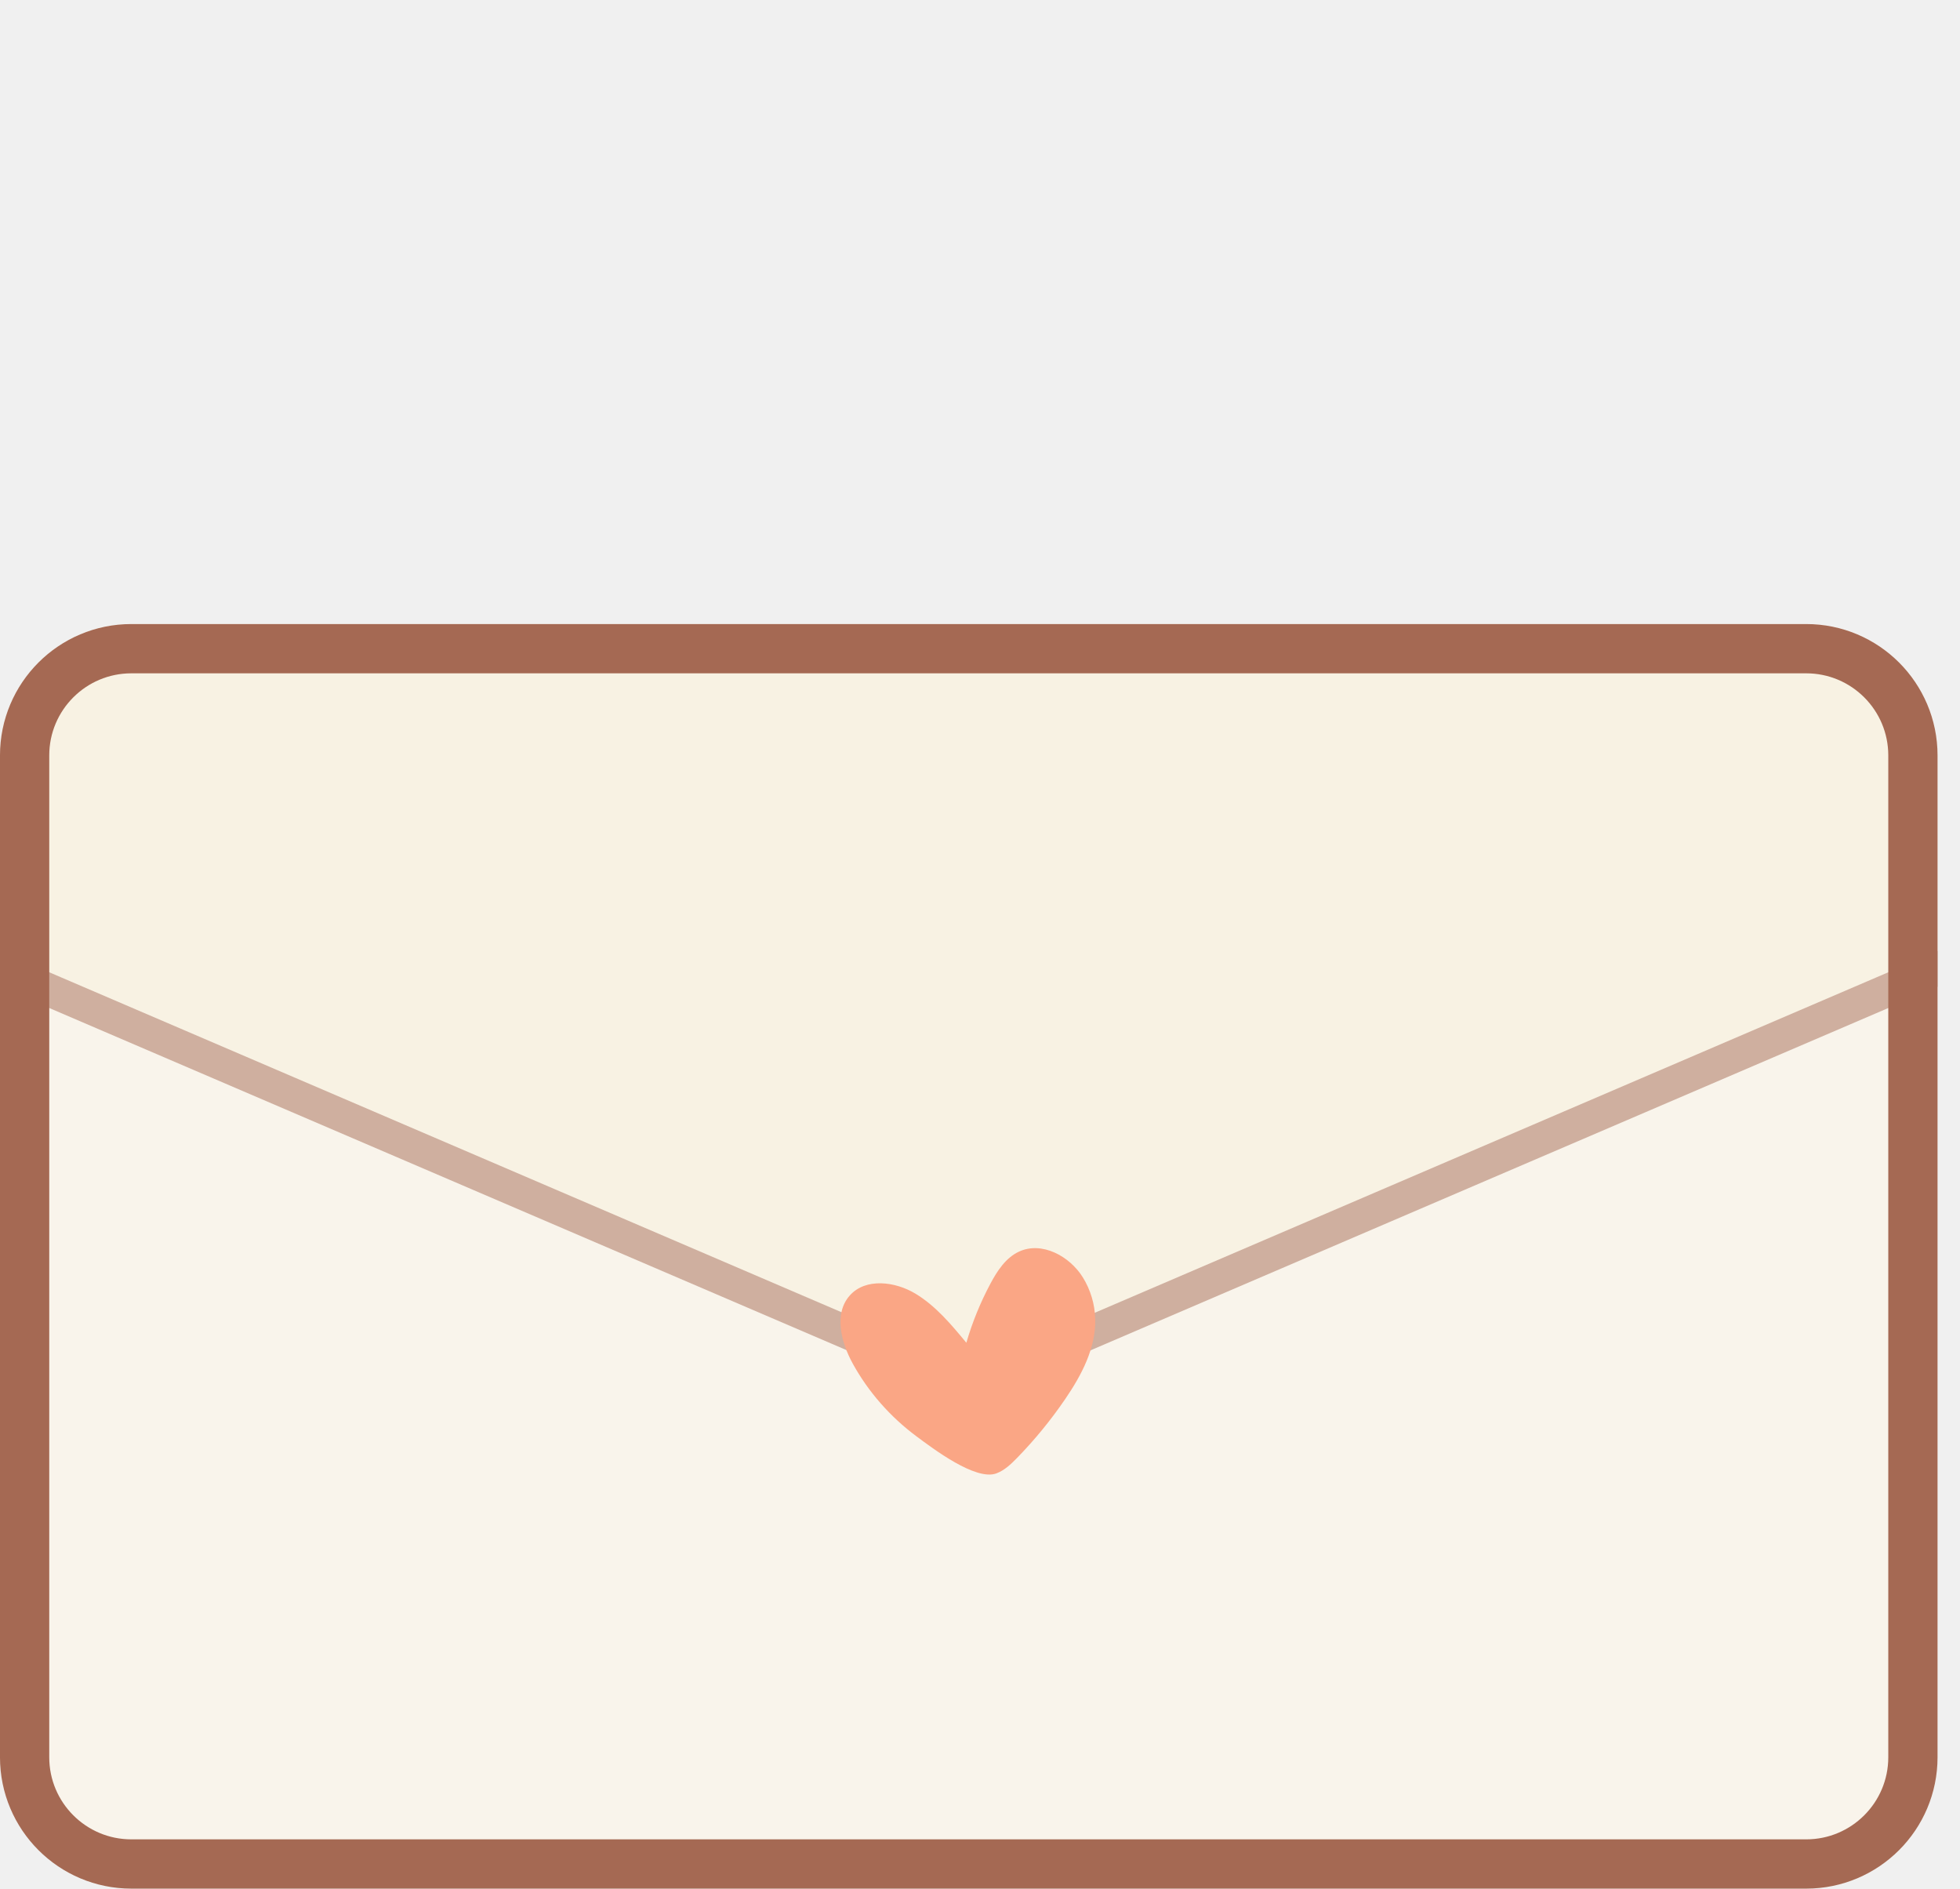
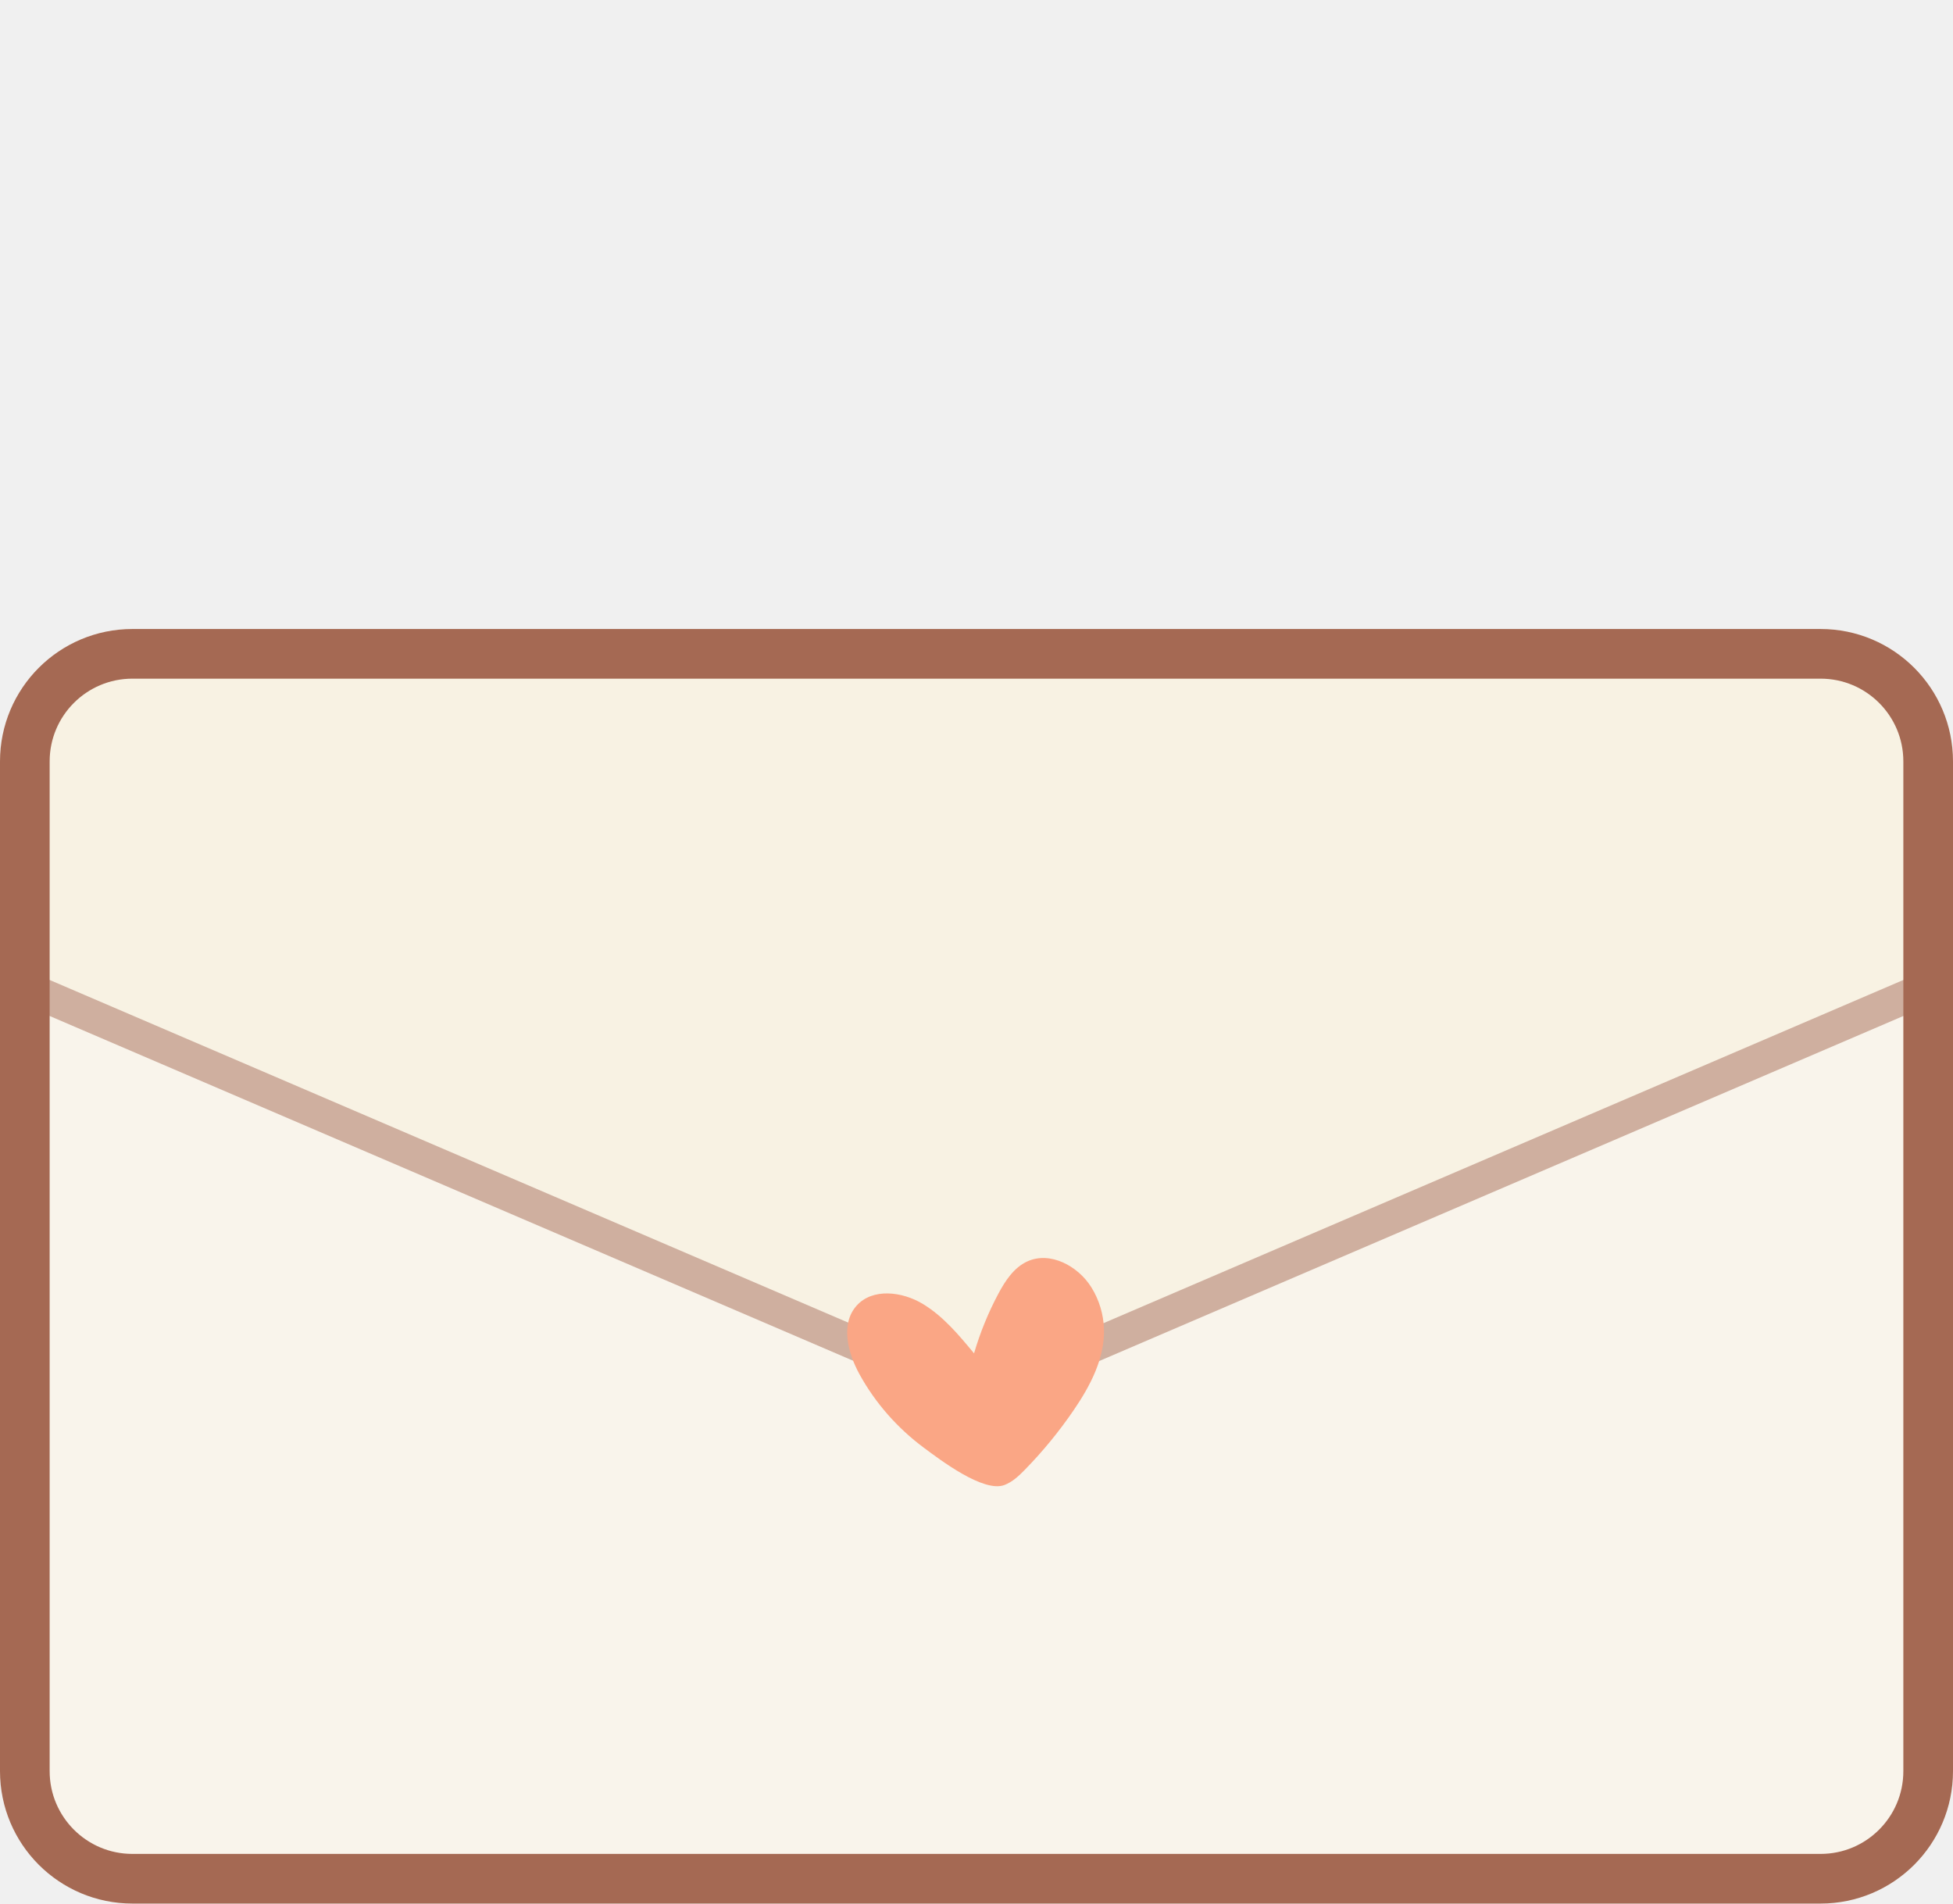
- <svg xmlns="http://www.w3.org/2000/svg" width="82" height="79" viewBox="0 0 82 79" fill="none">
-   <g clip-path="url(#clip0_1005_120072)">
-     <rect y="26.104" width="81.061" height="52.896" rx="5.496" fill="#F9F4EB" />
-     <path opacity="0.5" d="M40.801 57.805L40.531 57.921L40.26 57.805L-47.68 20.077L-47.409 18.759H128.47L128.741 20.077L40.801 57.805Z" fill="#F8EFDC" stroke="#A56953" stroke-width="1.374" />
-     <path d="M35.674 57.034C35.186 56.145 34.878 54.946 35.552 54.189C36.215 53.444 37.452 53.599 38.305 54.116C39.151 54.628 39.798 55.404 40.429 56.166C40.678 55.309 41.017 54.478 41.438 53.69C41.725 53.153 42.081 52.608 42.634 52.353C43.585 51.913 44.747 52.538 45.301 53.429C45.623 53.947 45.804 54.552 45.821 55.161C45.855 56.374 45.253 57.514 44.568 58.517C43.967 59.399 43.288 60.228 42.543 60.992C42.291 61.249 42.021 61.506 41.684 61.631C40.818 61.952 39.028 60.59 38.341 60.08C37.25 59.269 36.329 58.226 35.674 57.034Z" fill="#FAA685" />
+ <svg xmlns="http://www.w3.org/2000/svg" width="118" height="115" viewBox="0 0 118 115" fill="none">
+   <g clip-path="url(#clip0_885_124513)">
+     <rect y="38" width="118" height="77" rx="8" fill="#F9F4EB" />
+     <path opacity="0.5" d="M59.394 84.147L59 84.316L58.606 84.147L-69.408 29.226L-69.013 27.307H187.013L187.408 29.226L59.394 84.147Z" fill="#F8EFDC" stroke="#A56953" stroke-width="2" />
+     <path d="M51.931 83.024C51.22 81.73 50.772 79.985 51.753 78.883C52.719 77.798 54.519 78.023 55.761 78.777C56.992 79.522 57.934 80.652 58.852 81.761C59.215 80.513 59.709 79.304 60.321 78.156C60.739 77.374 61.257 76.582 62.062 76.21C63.447 75.569 65.138 76.48 65.944 77.777C66.413 78.531 66.677 79.411 66.702 80.298C66.75 82.064 65.874 83.723 64.878 85.184C64.002 86.467 63.015 87.674 61.929 88.785C61.563 89.16 61.17 89.534 60.679 89.717C59.418 90.184 56.812 88.2 55.813 87.458C54.225 86.278 52.885 84.76 51.931 83.024Z" fill="#FAA685" />
  </g>
-   <rect x="1.03" y="27.134" width="79" height="50.835" rx="4.465" stroke="#A56953" stroke-width="2.061" />
+   <rect x="1.5" y="39.5" width="115" height="74" rx="6.5" stroke="#A56953" stroke-width="3" />
  <defs>
-     <clipPath id="clip0_1005_120072">
-       <rect y="26.104" width="81.061" height="52.896" rx="5.496" fill="white" />
+     <clipPath id="clip0_885_124513">
+       <rect y="38" width="118" height="77" rx="8" fill="white" />
    </clipPath>
  </defs>
</svg>
